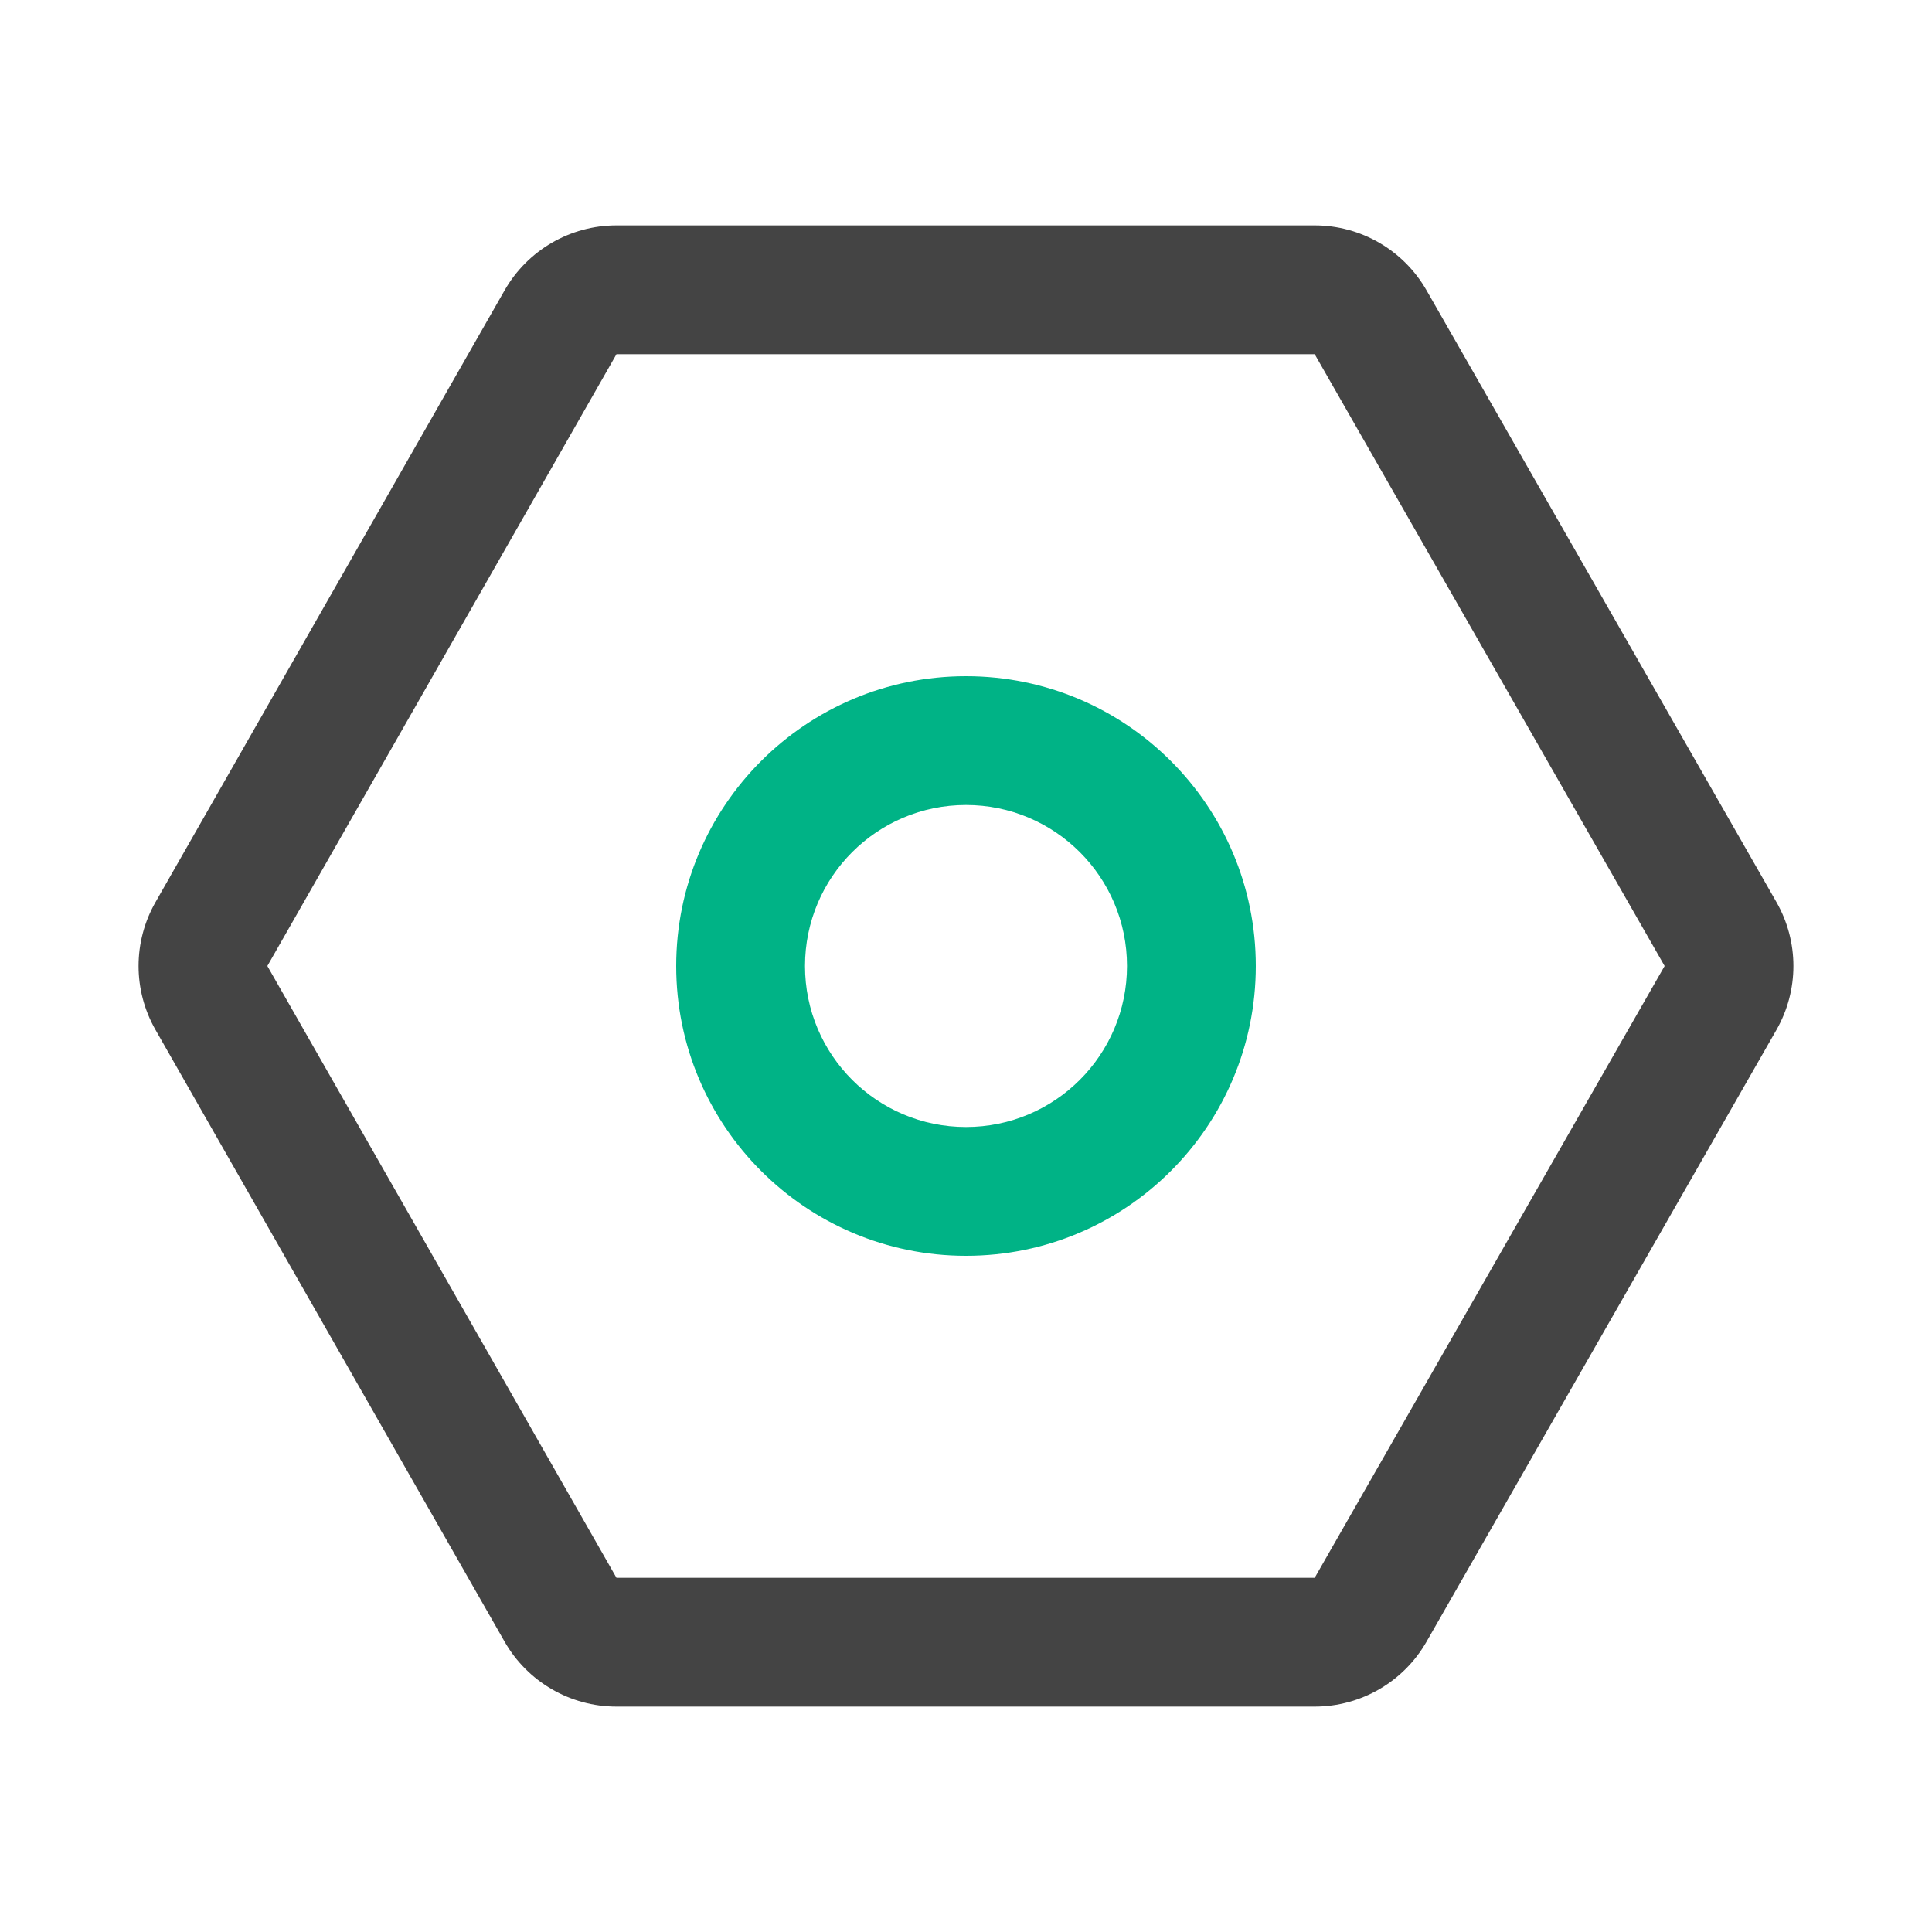
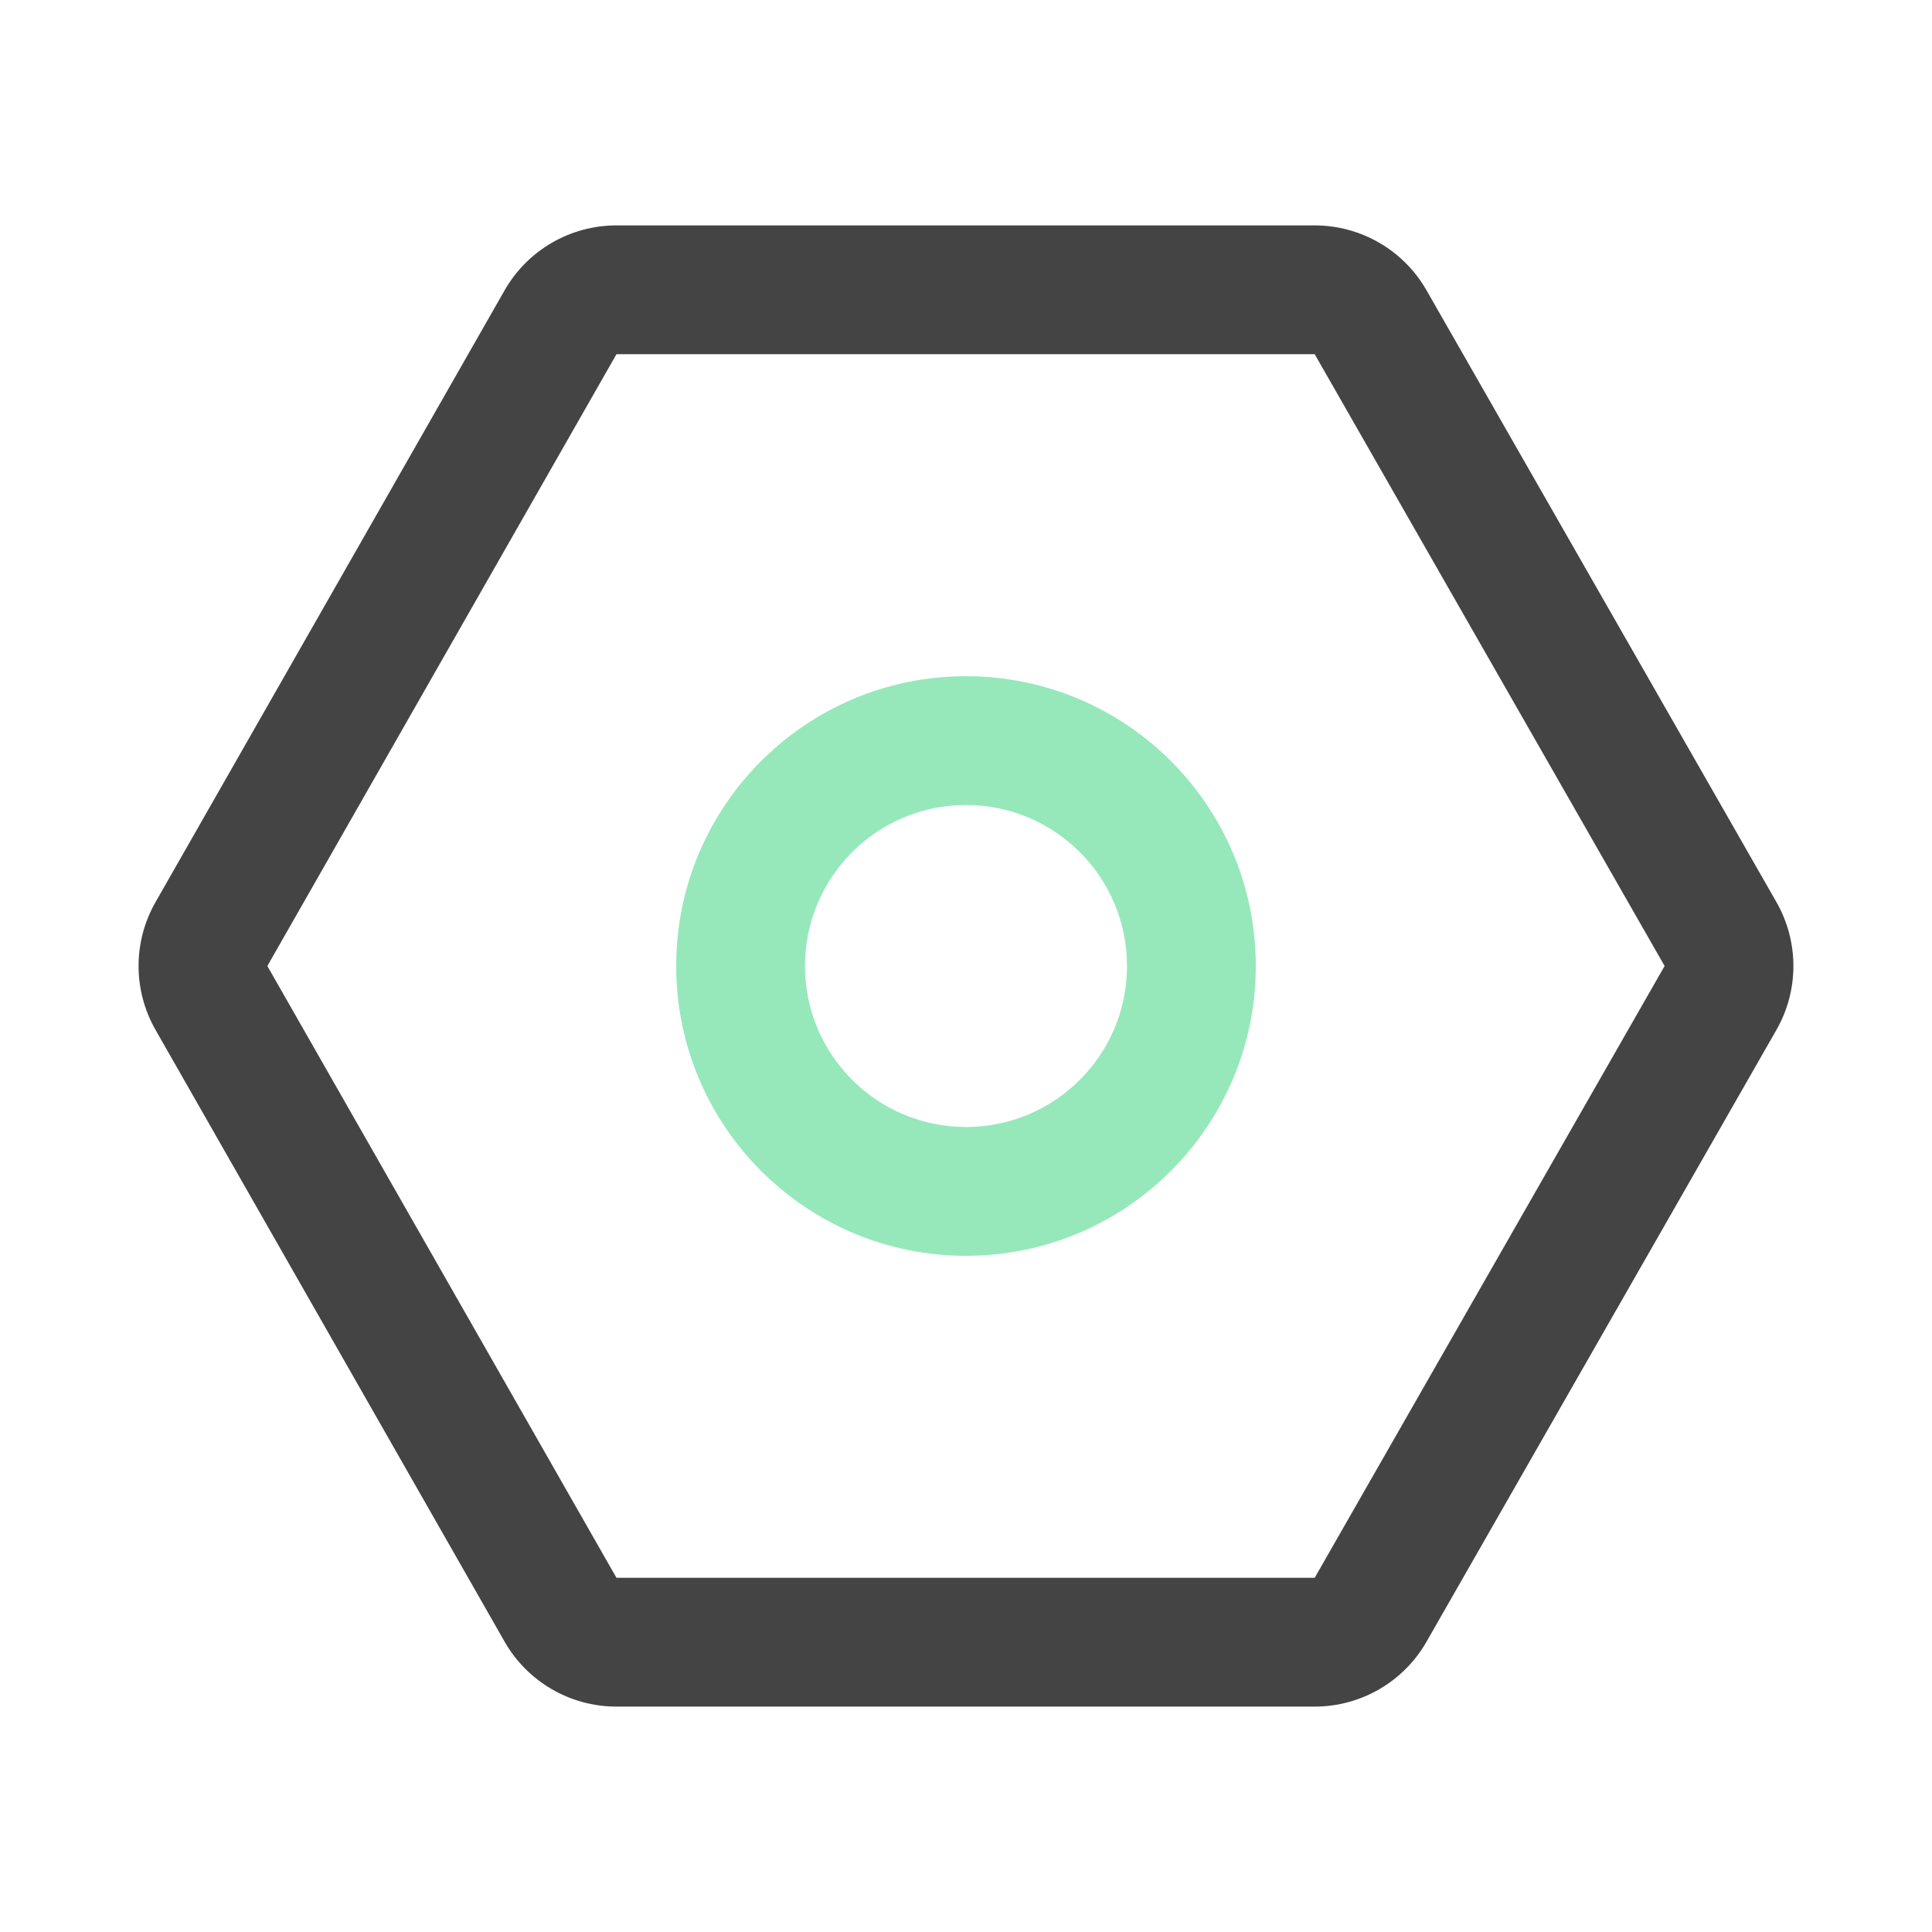
<svg xmlns="http://www.w3.org/2000/svg" width="1024" height="1024" viewBox="0 0 1024 1024" version="1.1">
  <path d="M696.815 119.467H326.741a68.267 68.267 0 0 0-59.307 34.441l-185.02 324.267a68.267 68.267 0 0 0 0 67.652l185.02 324.267A68.267 68.267 0 0 0 326.741 904.533h370.074a68.267 68.267 0 0 0 59.255-34.372l185.463-324.267a68.267 68.267 0 0 0 0-67.789l-185.463-324.267A68.267 68.267 0 0 0 696.832 119.467z m-370.074 68.267h370.074l185.463 324.267-185.463 324.267H326.741L141.705 512l185.037-324.267z" fill="#444444" />
-   <path d="M512 358.4a153.6 153.6 0 1 0 0 307.2 153.6 153.6 0 0 0 0-307.2z m0 68.267a85.333 85.333 0 1 1 0 170.667 85.333 85.333 0 0 1 0-170.667z" fill="#00B386" />
+   <path d="M512 358.4a153.6 153.6 0 1 0 0 307.2 153.6 153.6 0 0 0 0-307.2z m0 68.267a85.333 85.333 0 1 1 0 170.667 85.333 85.333 0 0 1 0-170.667z" fill="#96E8BA" />
</svg>
